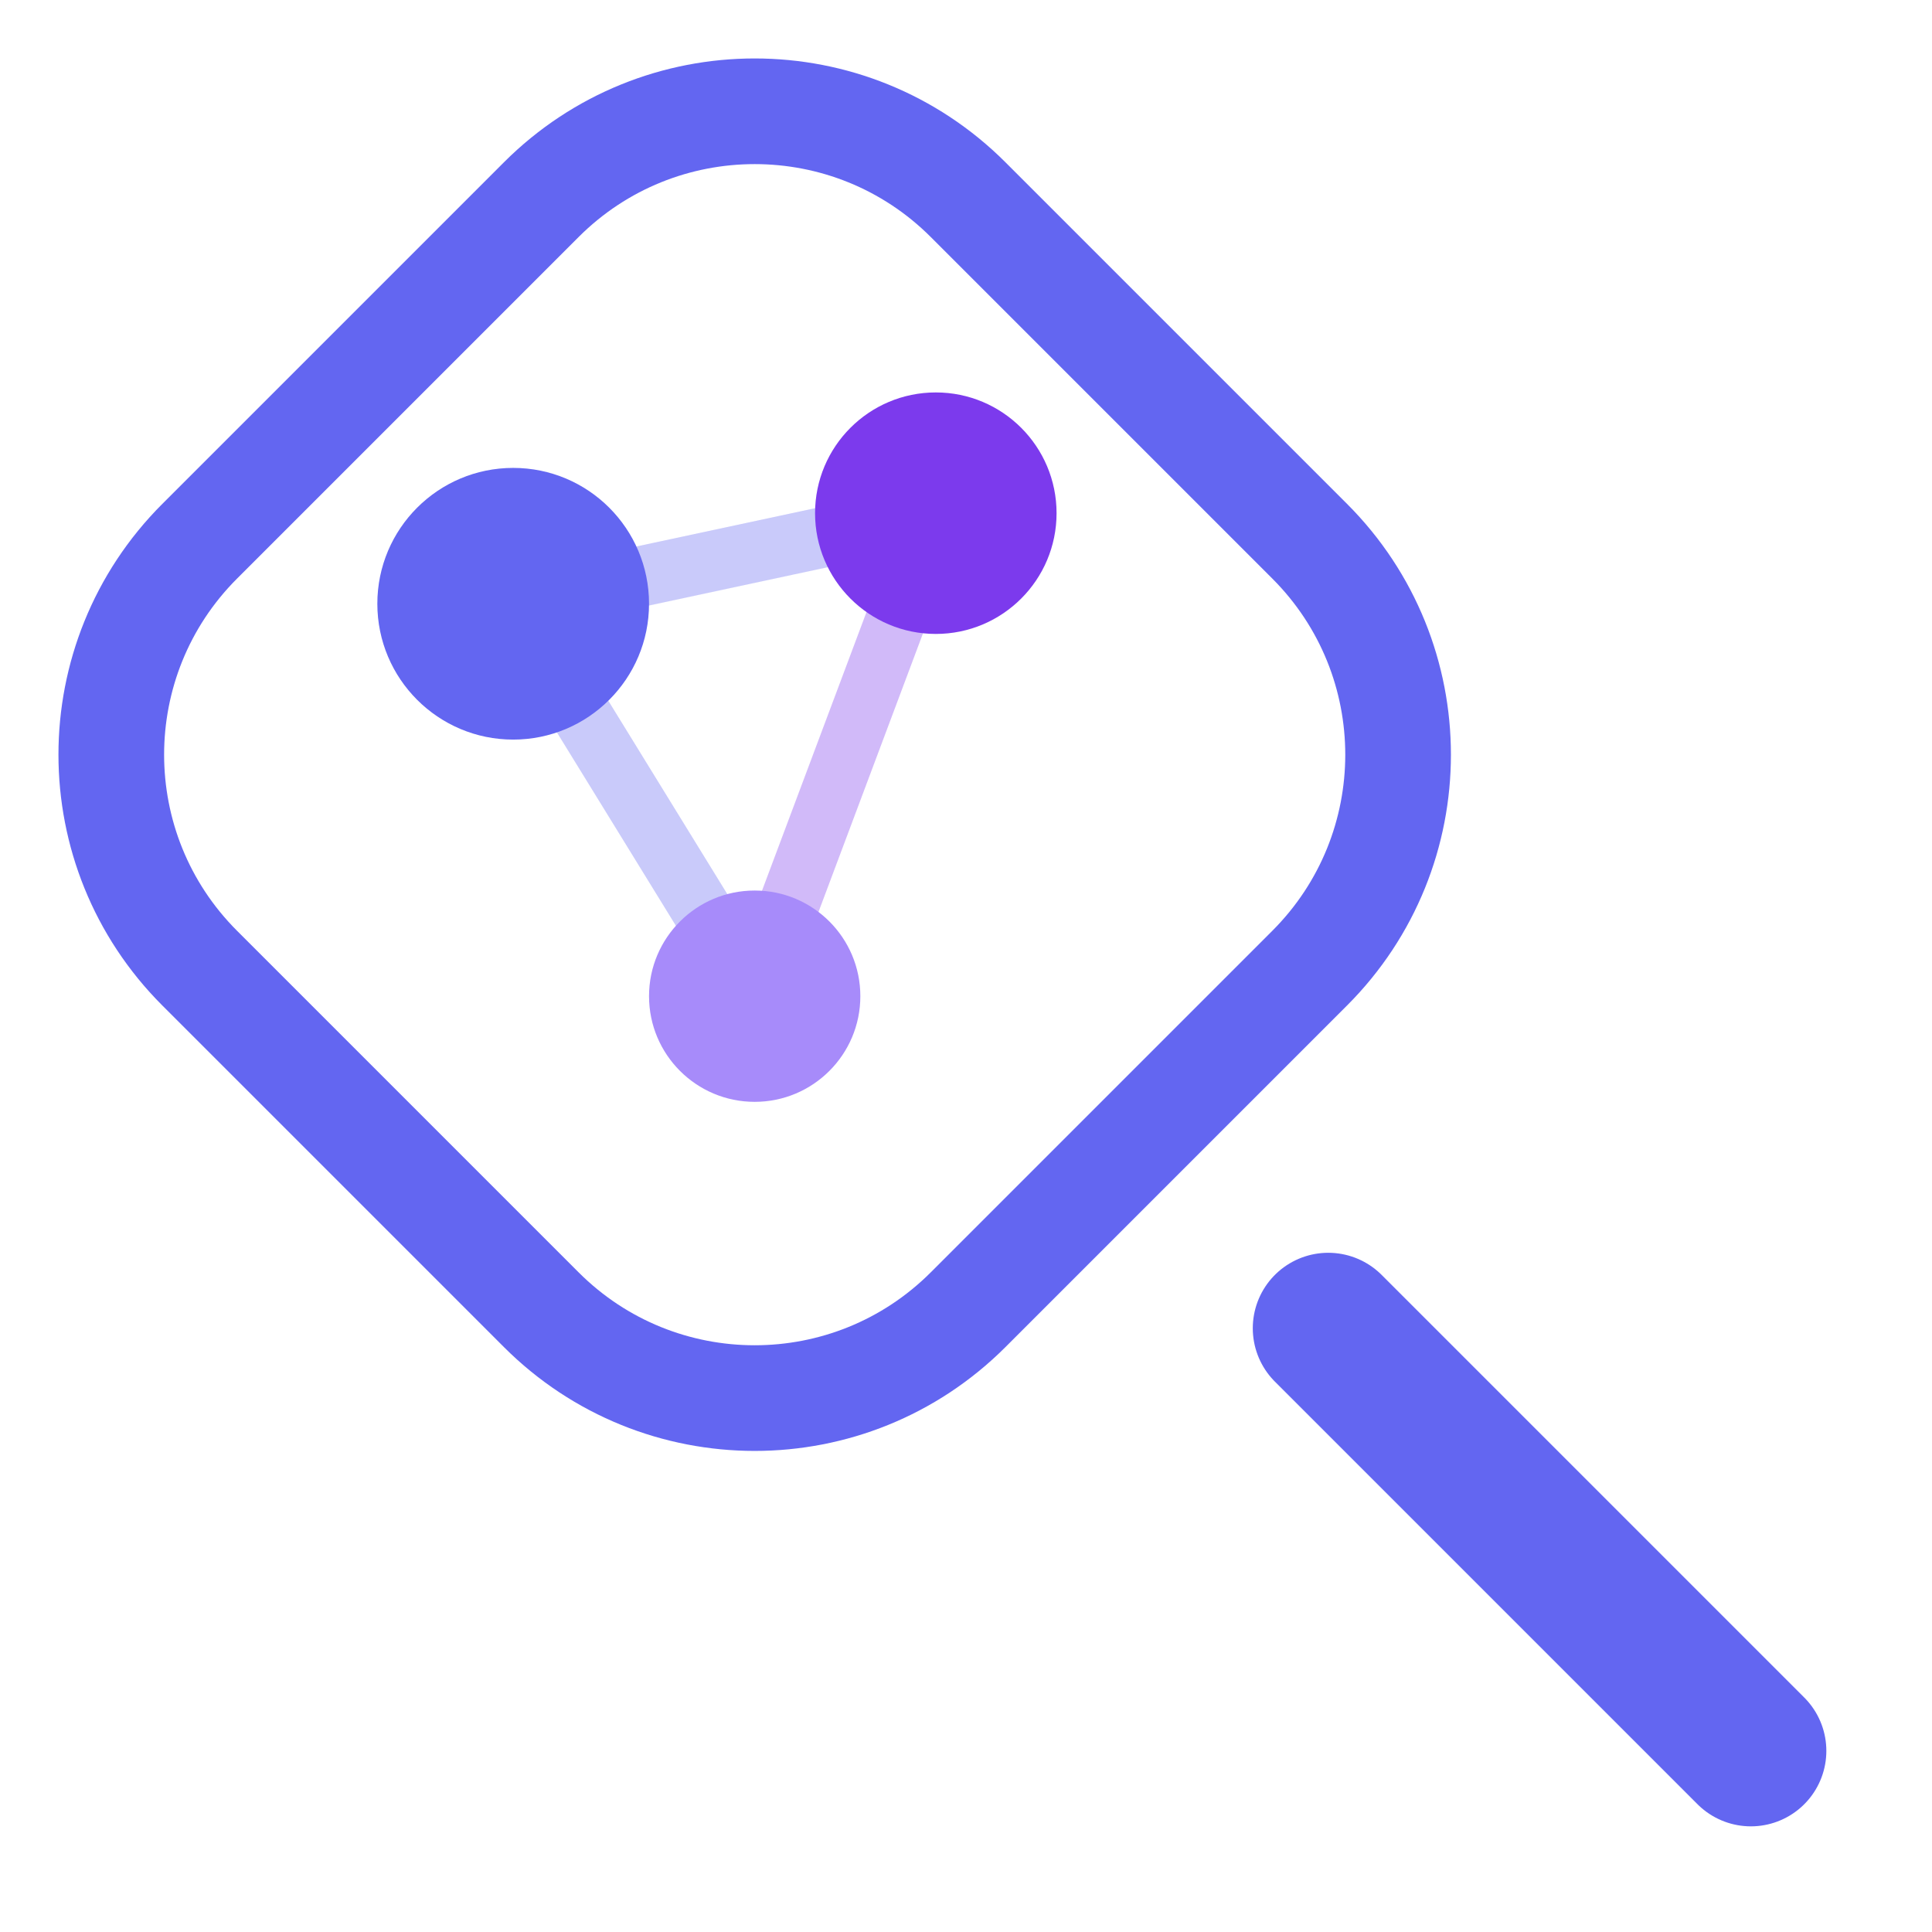
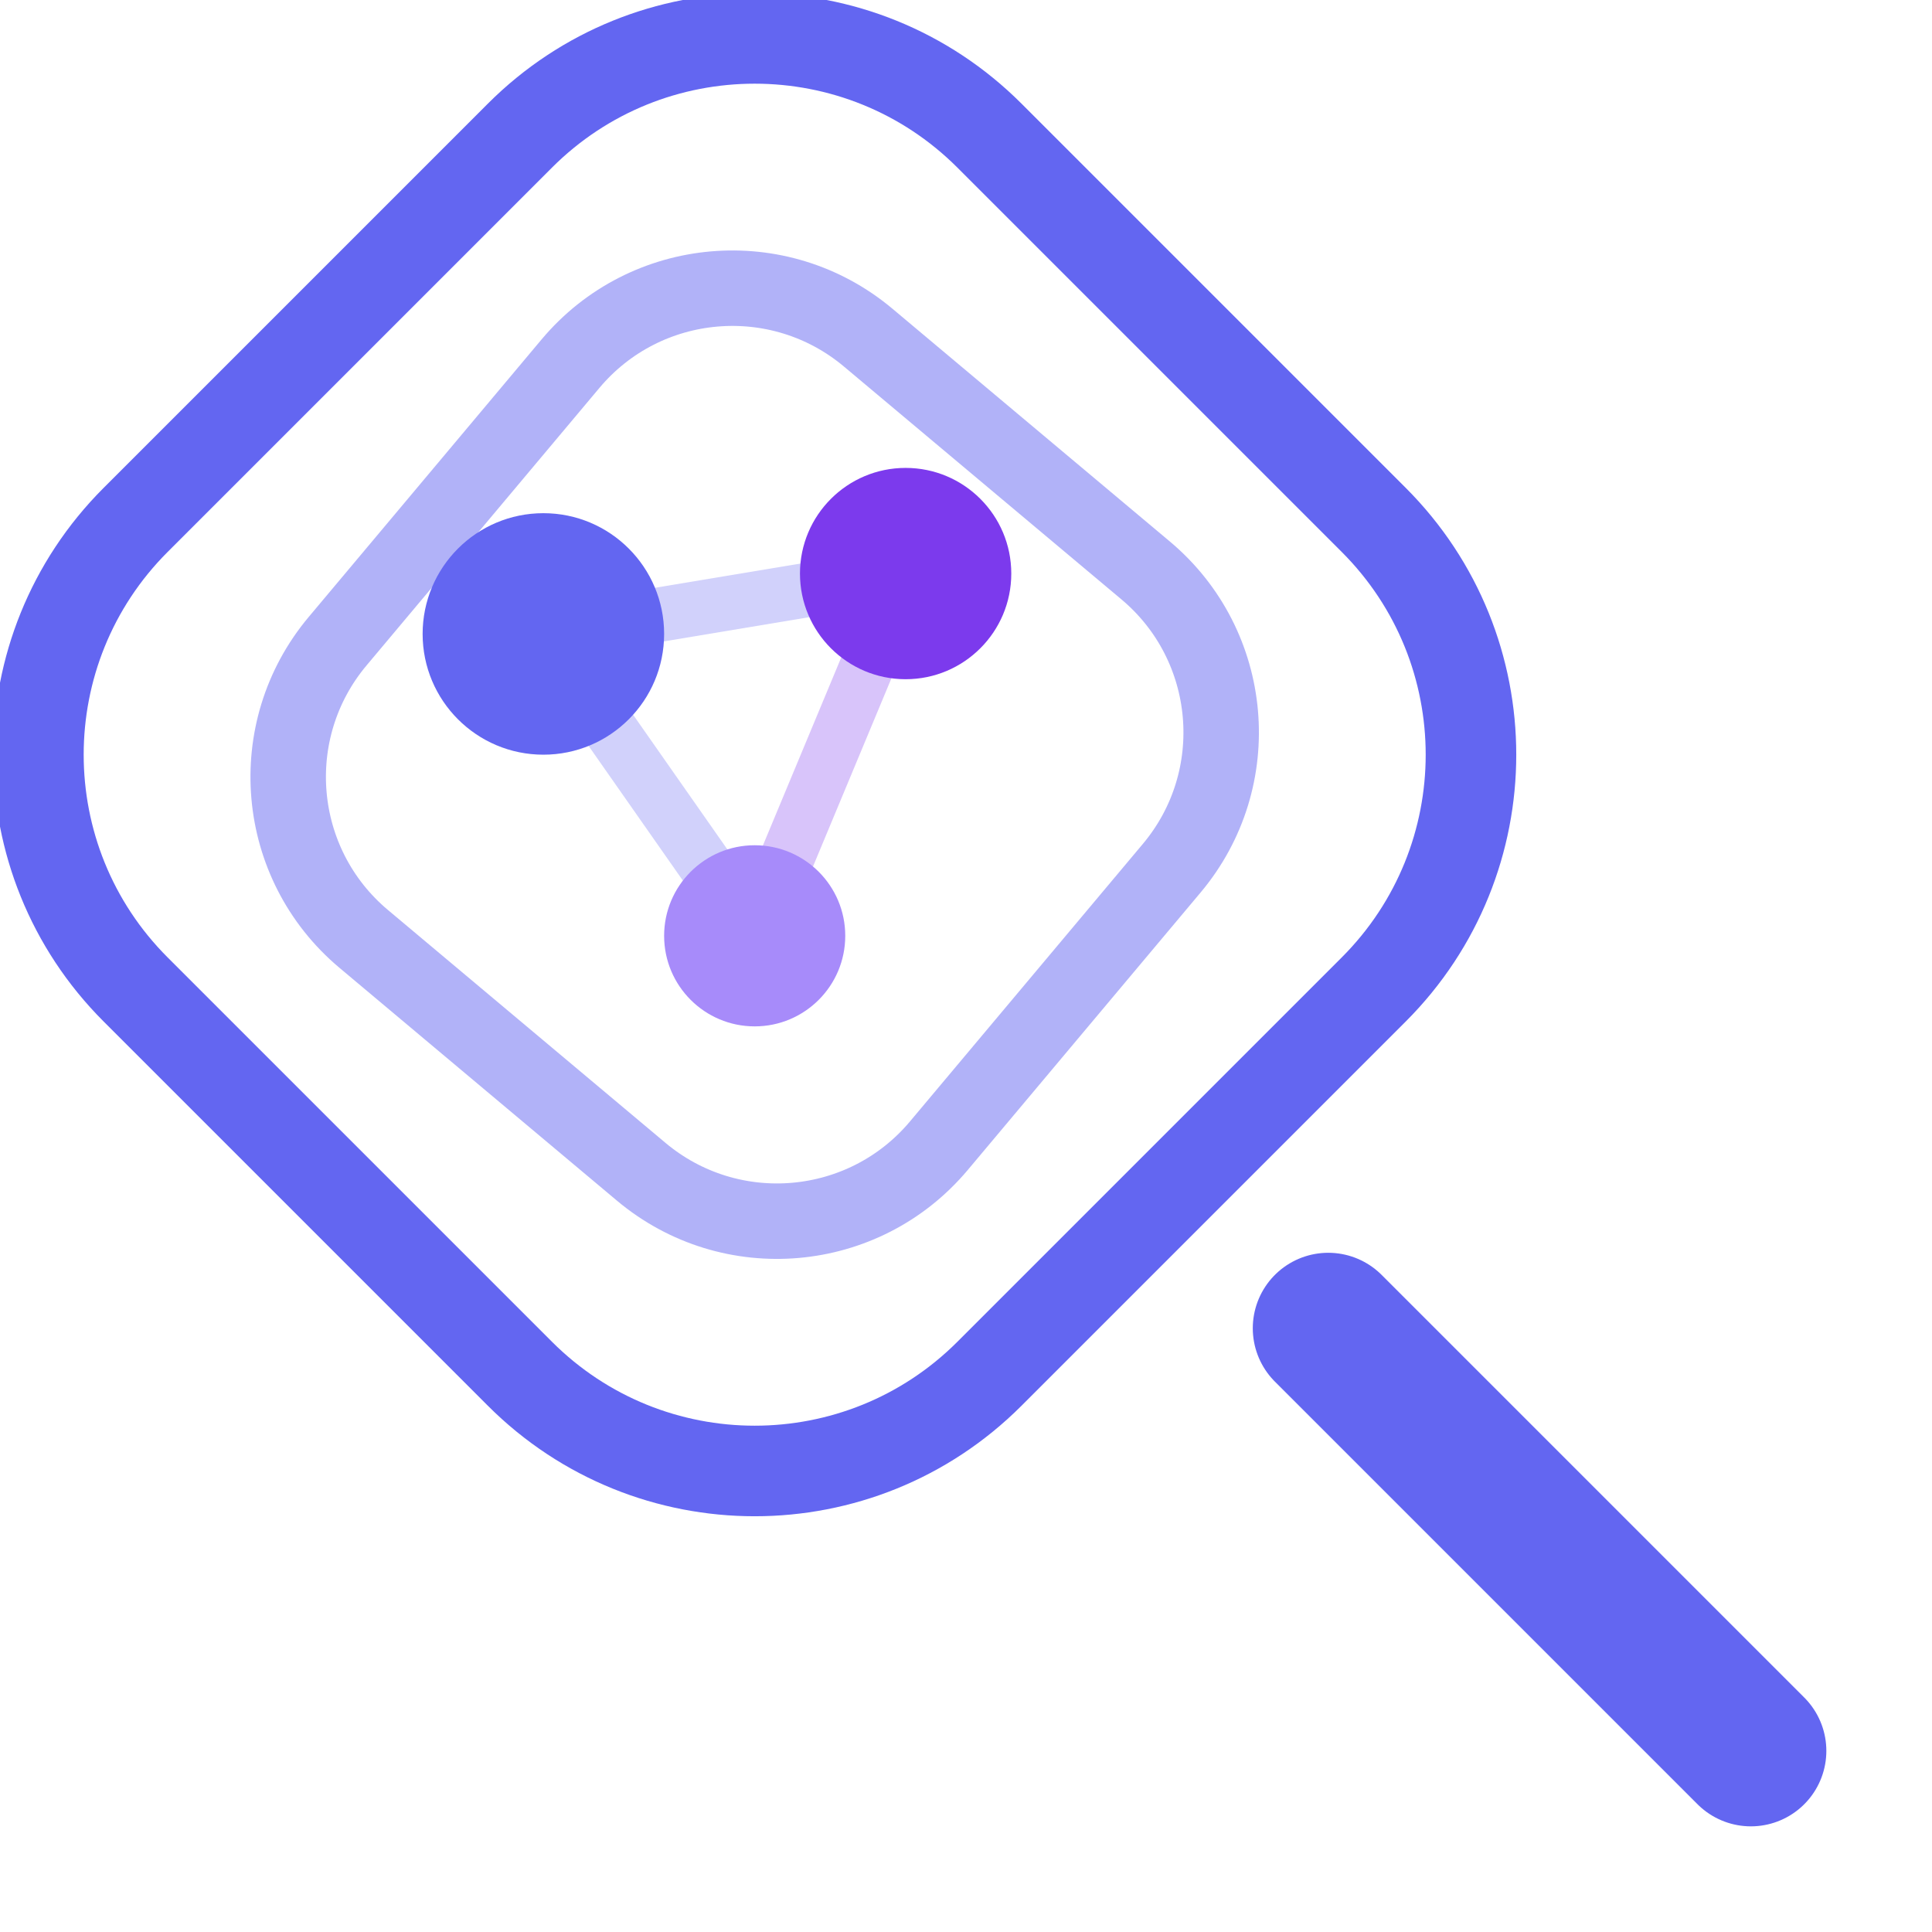
<svg xmlns="http://www.w3.org/2000/svg" viewBox="0 0 64 64" fill="none">
-   <rect x="7" y="7" width="36" height="36" rx="10" ry="10" stroke="#6366f1" stroke-width="3.5" fill="none" transform="rotate(45 25 25)" />
-   <line x1="17" y1="20" x2="31" y2="17" stroke="#6366f1" stroke-width="2" opacity="0.35" />
-   <line x1="17" y1="20" x2="25" y2="33" stroke="#6366f1" stroke-width="2" opacity="0.35" />
-   <line x1="31" y1="17" x2="25" y2="33" stroke="#7c3aed" stroke-width="2" opacity="0.35" />
-   <circle cx="17" cy="20" r="4.5" fill="#6366f1" />
-   <circle cx="31" cy="17" r="4" fill="#7c3aed" />
-   <circle cx="25" cy="33" r="3.5" fill="#a78bfa" />
+   <rect x="5" y="5" width="40" height="40" rx="11" ry="11" stroke="#6366f1" stroke-width="3" fill="none" transform="rotate(45 25 25)" />
+   <rect x="12" y="12" width="26" height="26" rx="7" ry="7" stroke="#6366f1" stroke-width="2.5" fill="none" opacity="0.5" transform="rotate(40 25 25)" />
+   <line x1="18" y1="21" x2="30" y2="19" stroke="#6366f1" stroke-width="1.8" opacity="0.3" />
+   <line x1="18" y1="21" x2="25" y2="31" stroke="#6366f1" stroke-width="1.8" opacity="0.3" />
+   <line x1="30" y1="19" x2="25" y2="31" stroke="#7c3aed" stroke-width="1.8" opacity="0.3" />
+   <circle cx="18" cy="21" r="4" fill="#6366f1" />
+   <circle cx="30" cy="19" r="3.5" fill="#7c3aed" />
+   <circle cx="25" cy="31" r="3" fill="#a78bfa" />
  <line x1="44" y1="44" x2="58" y2="58" stroke="#6366f1" stroke-width="5" stroke-linecap="round" />
</svg>
